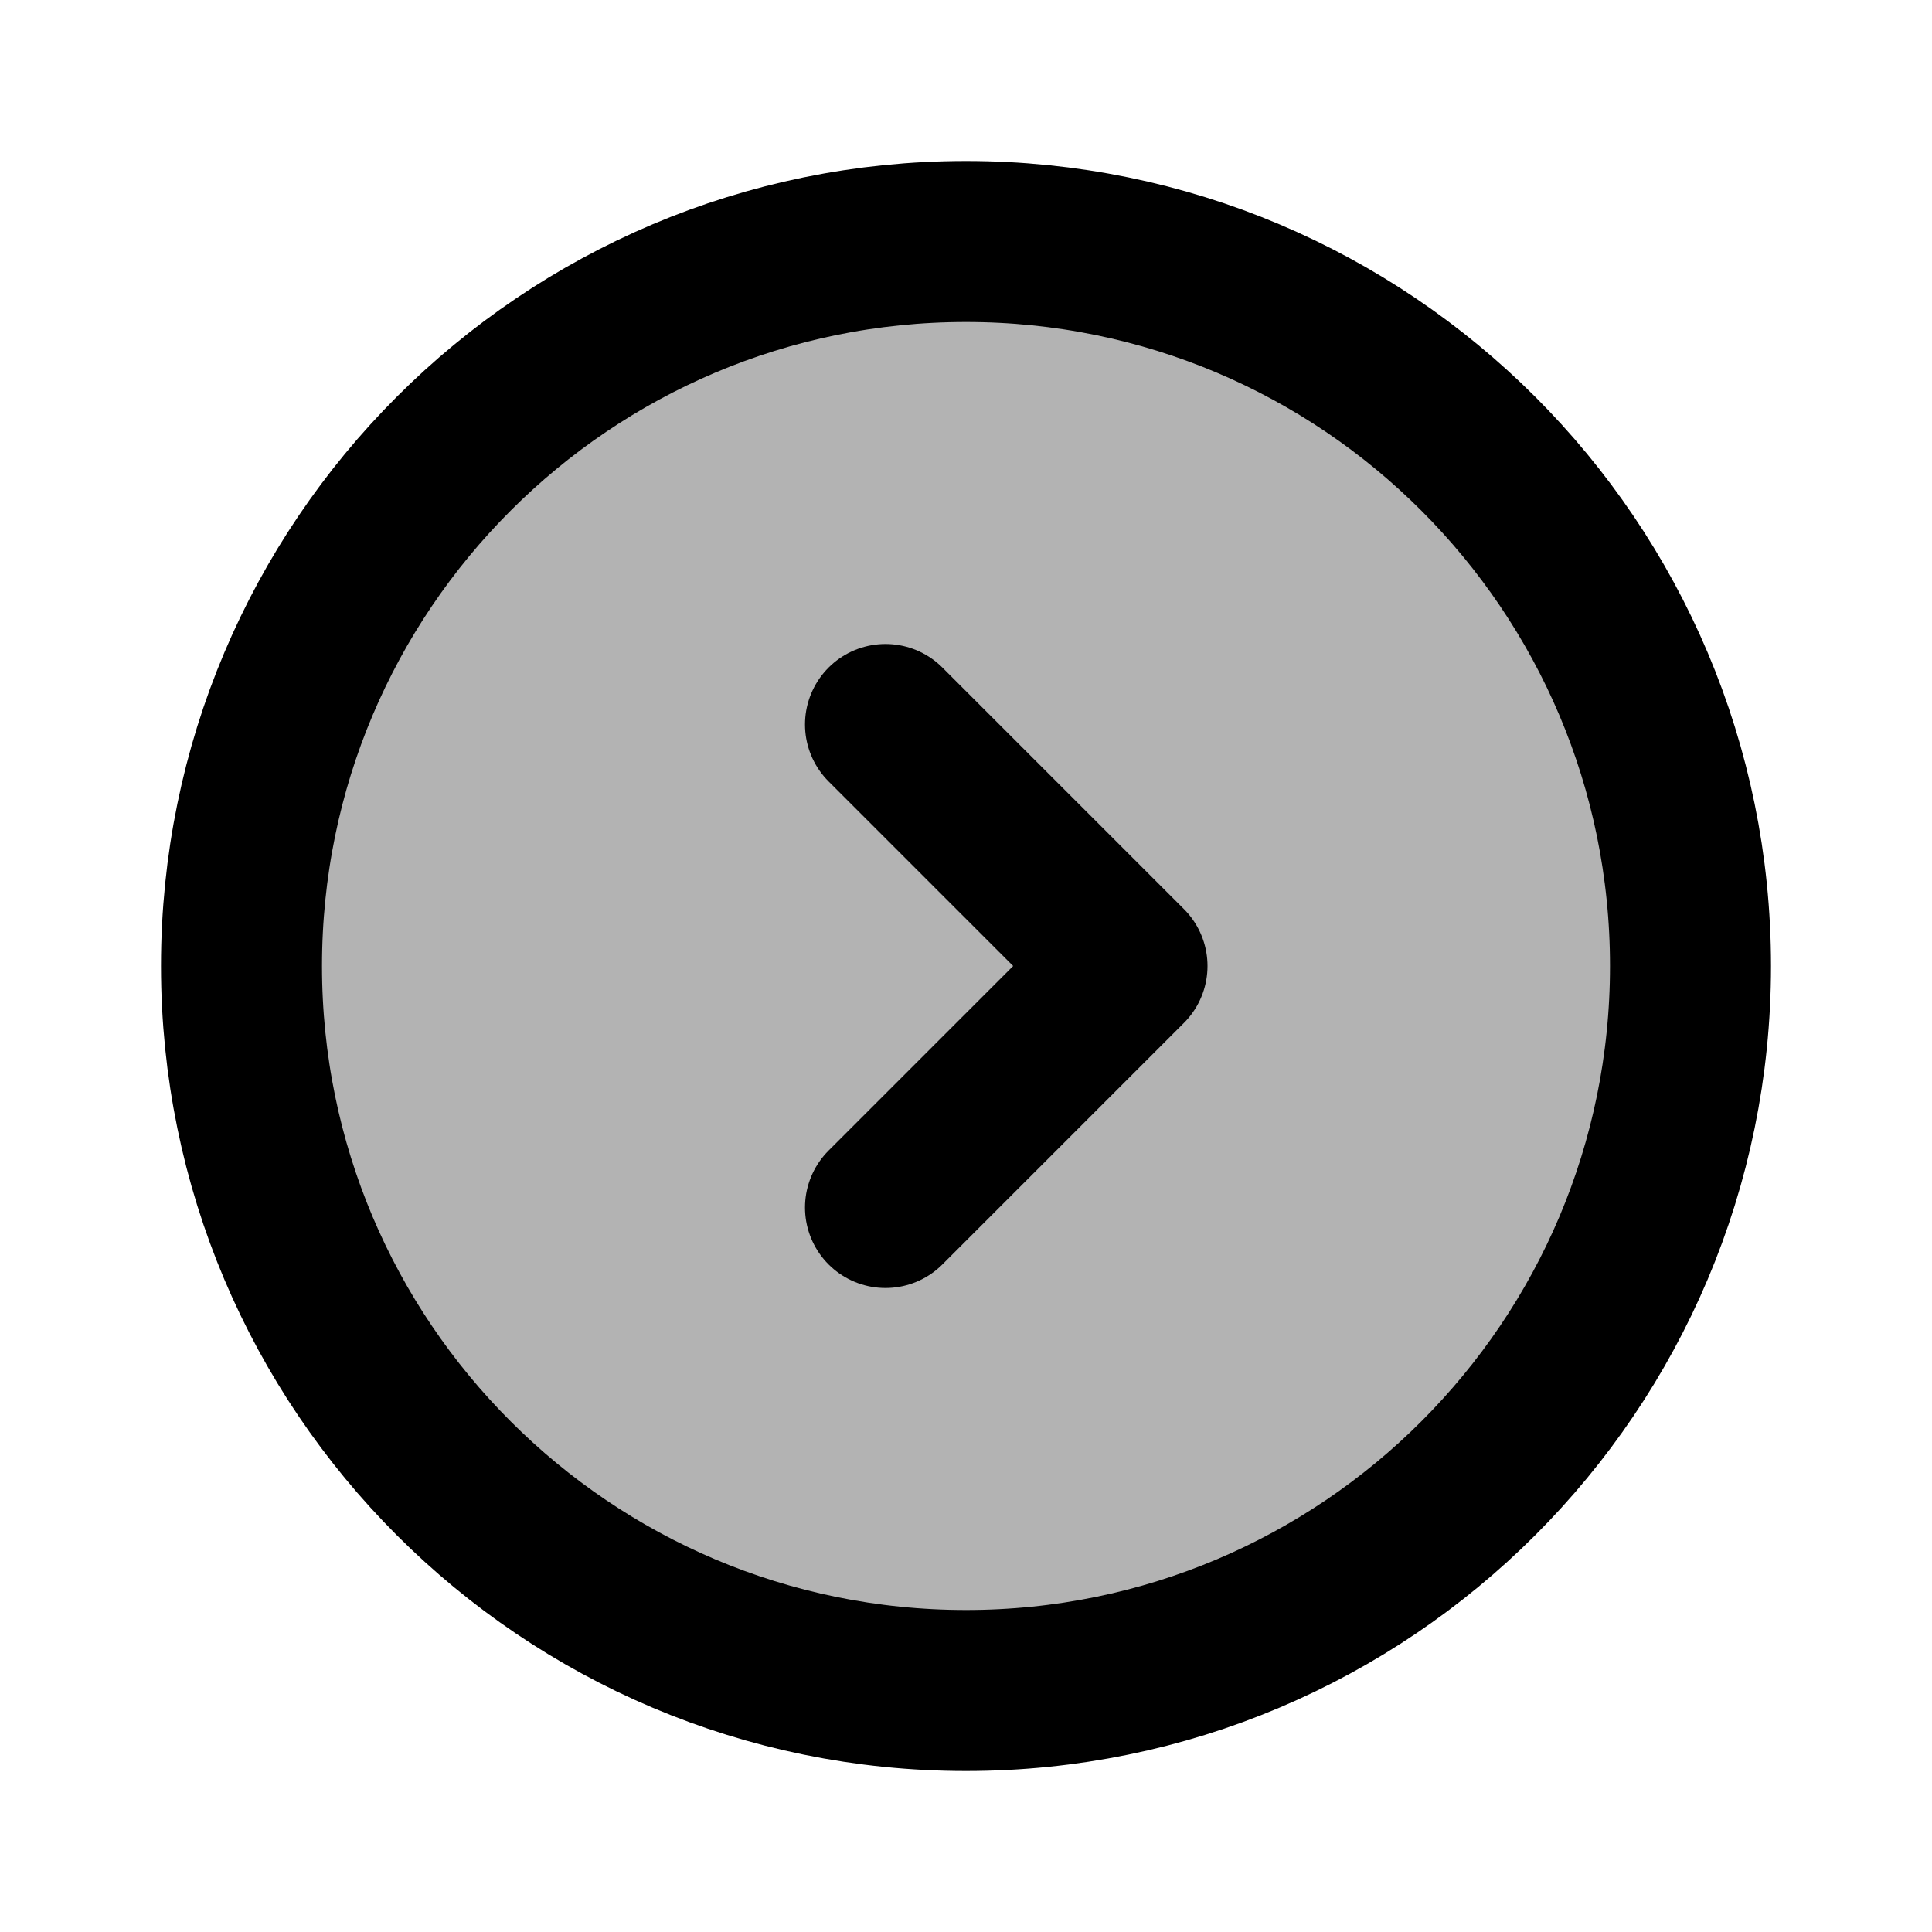
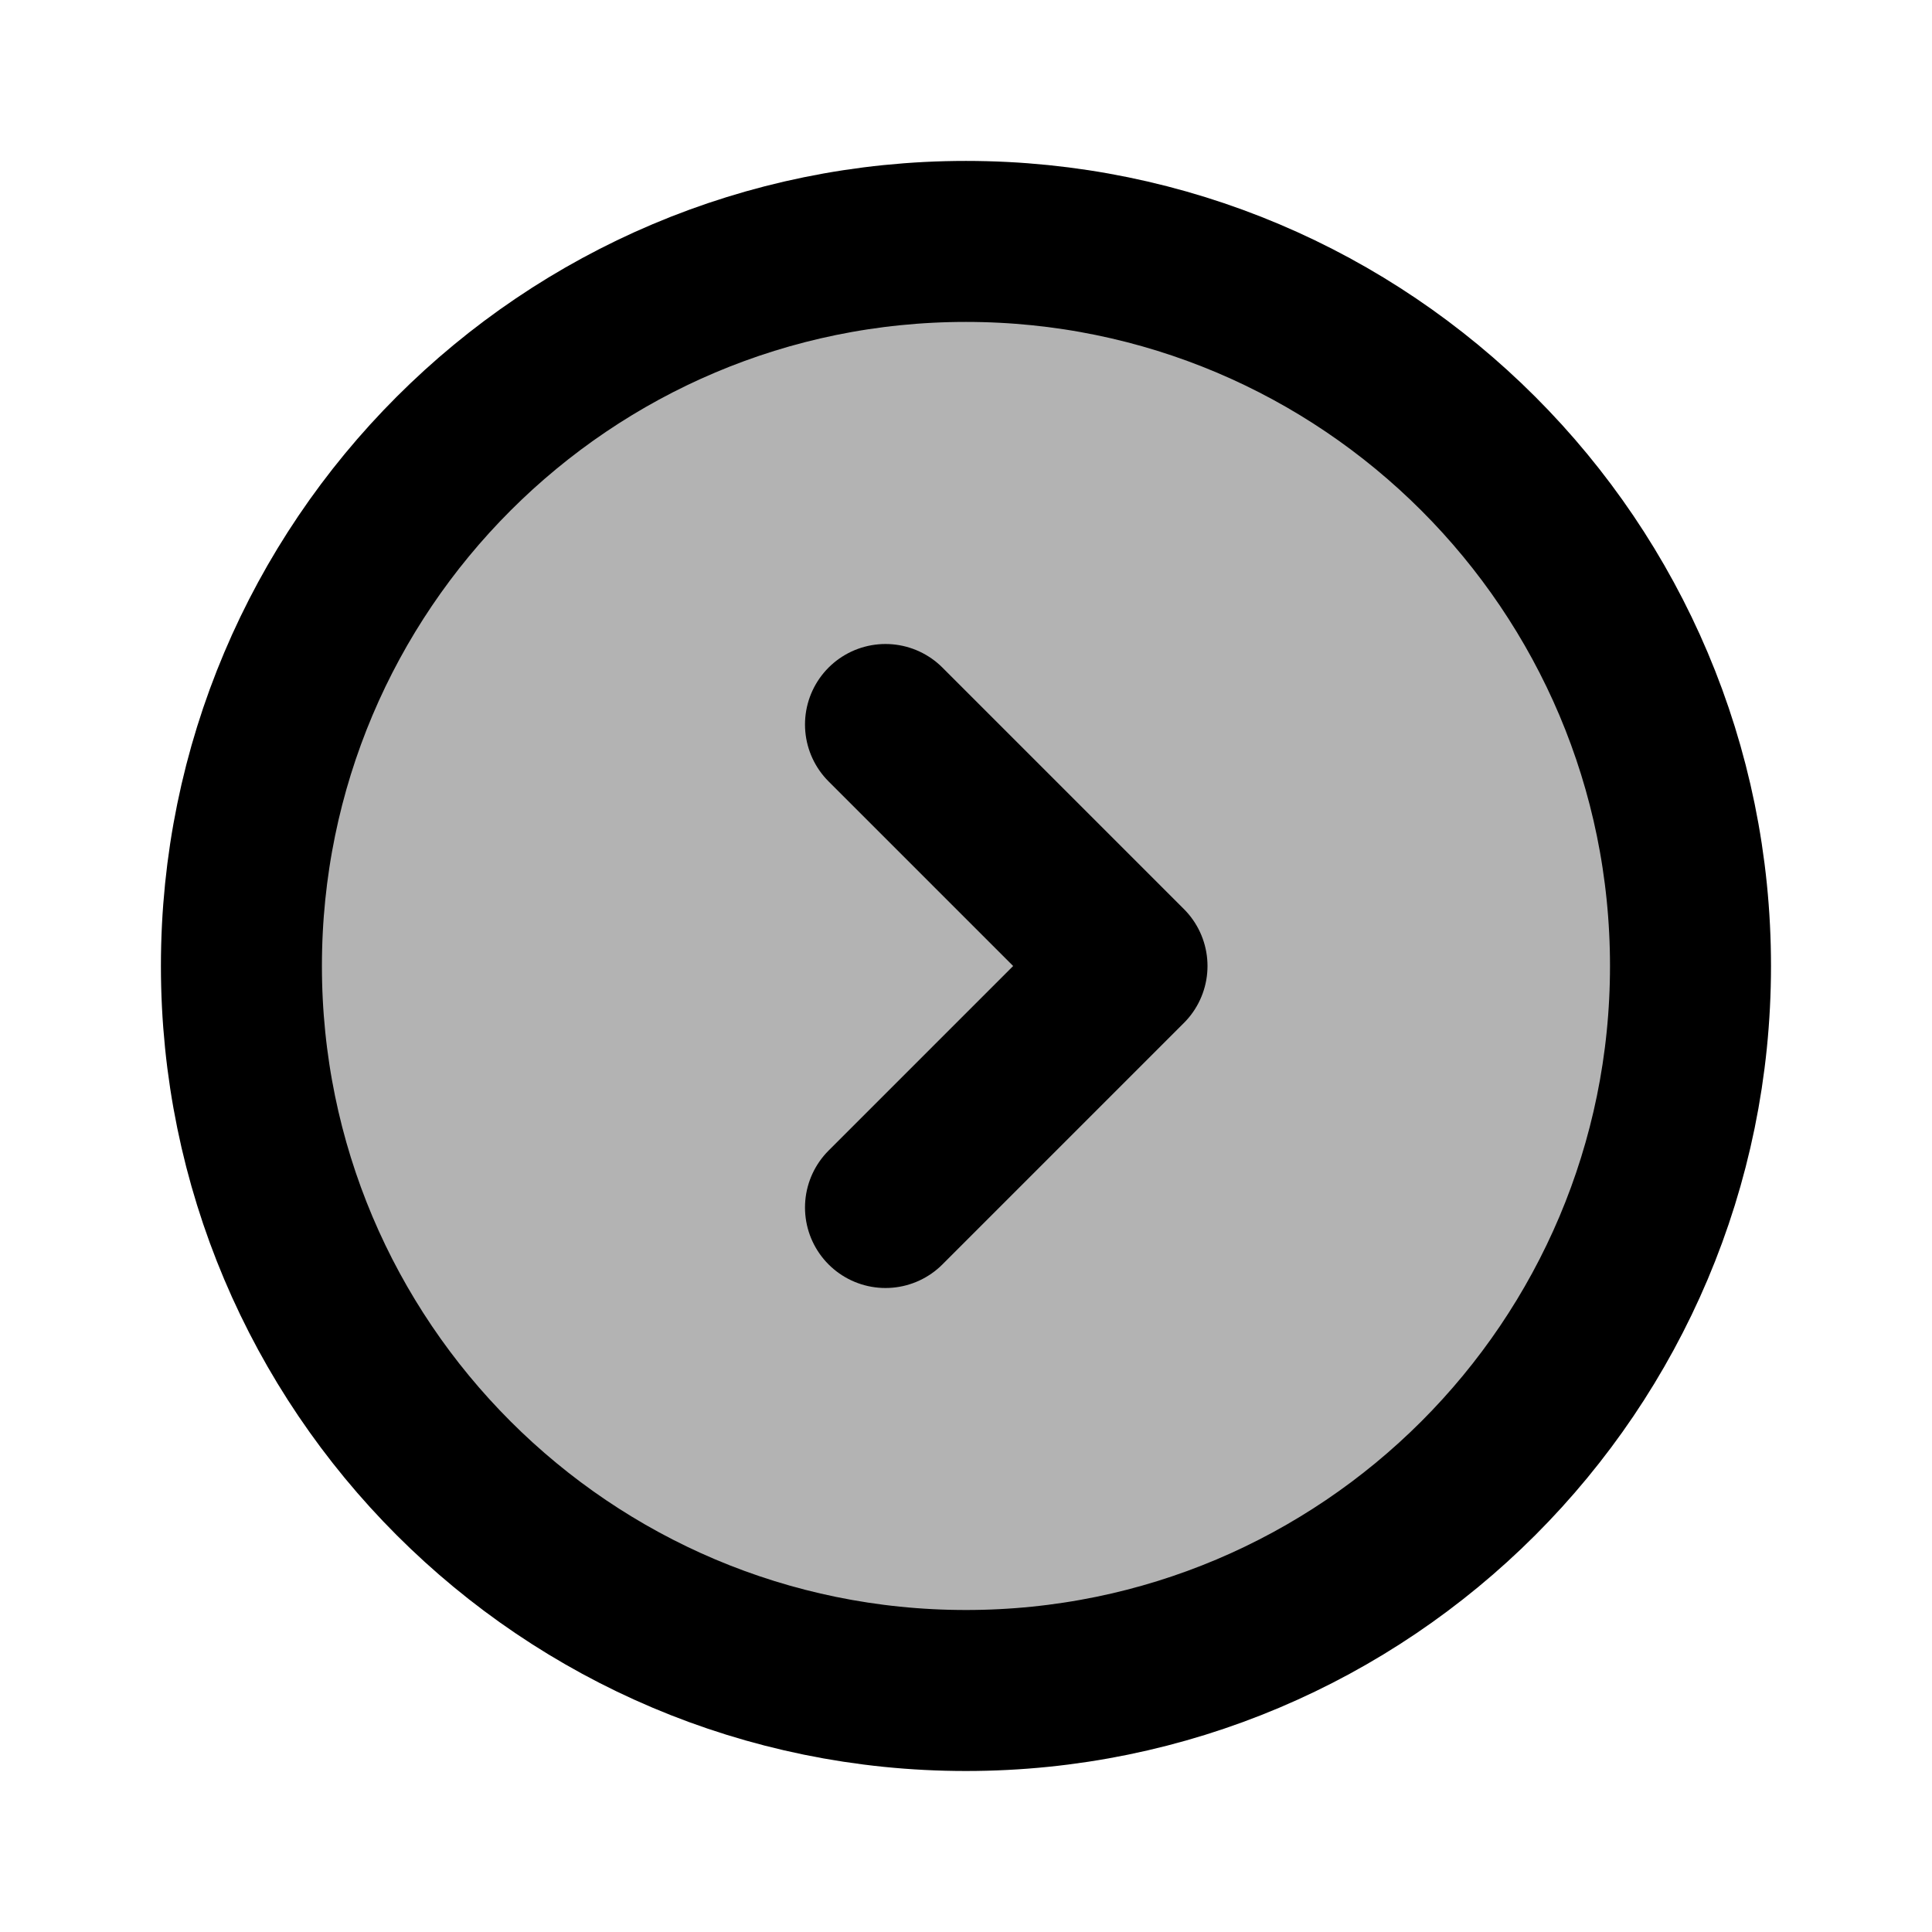
<svg xmlns="http://www.w3.org/2000/svg" width="1em" height="1em" viewBox="0 0 24 24">
-   <path d="M0 0h24v24H0z" fill="none" />
+   <path fill="none" d="M0 0h24v24H0z" />
  <g stroke="currentColor" stroke-linecap="round" stroke-linejoin="round" stroke-width="2">
-     <path fill="currentColor" fill-opacity=".3" d="M21 12c0 4.97 -4.03 9 -9 9c-4.97 0 -9 -4.03 -9 -9c0 -4.97 4.03 -9 9 -9c4.97 0 9 4.03 9 9Z" />
-     <path fill="none" d="M14 12l-3 -3M14 12l-3 3" />
+     <path fill="currentColor" fill-opacity=".3" d="M21 12a9 9 0 1 1-18.001-.001A9 9 0 0 1 21 12" />
+     <path fill="none" d="m14 12-3-3m3 3-3 3" />
  </g>
</svg>
